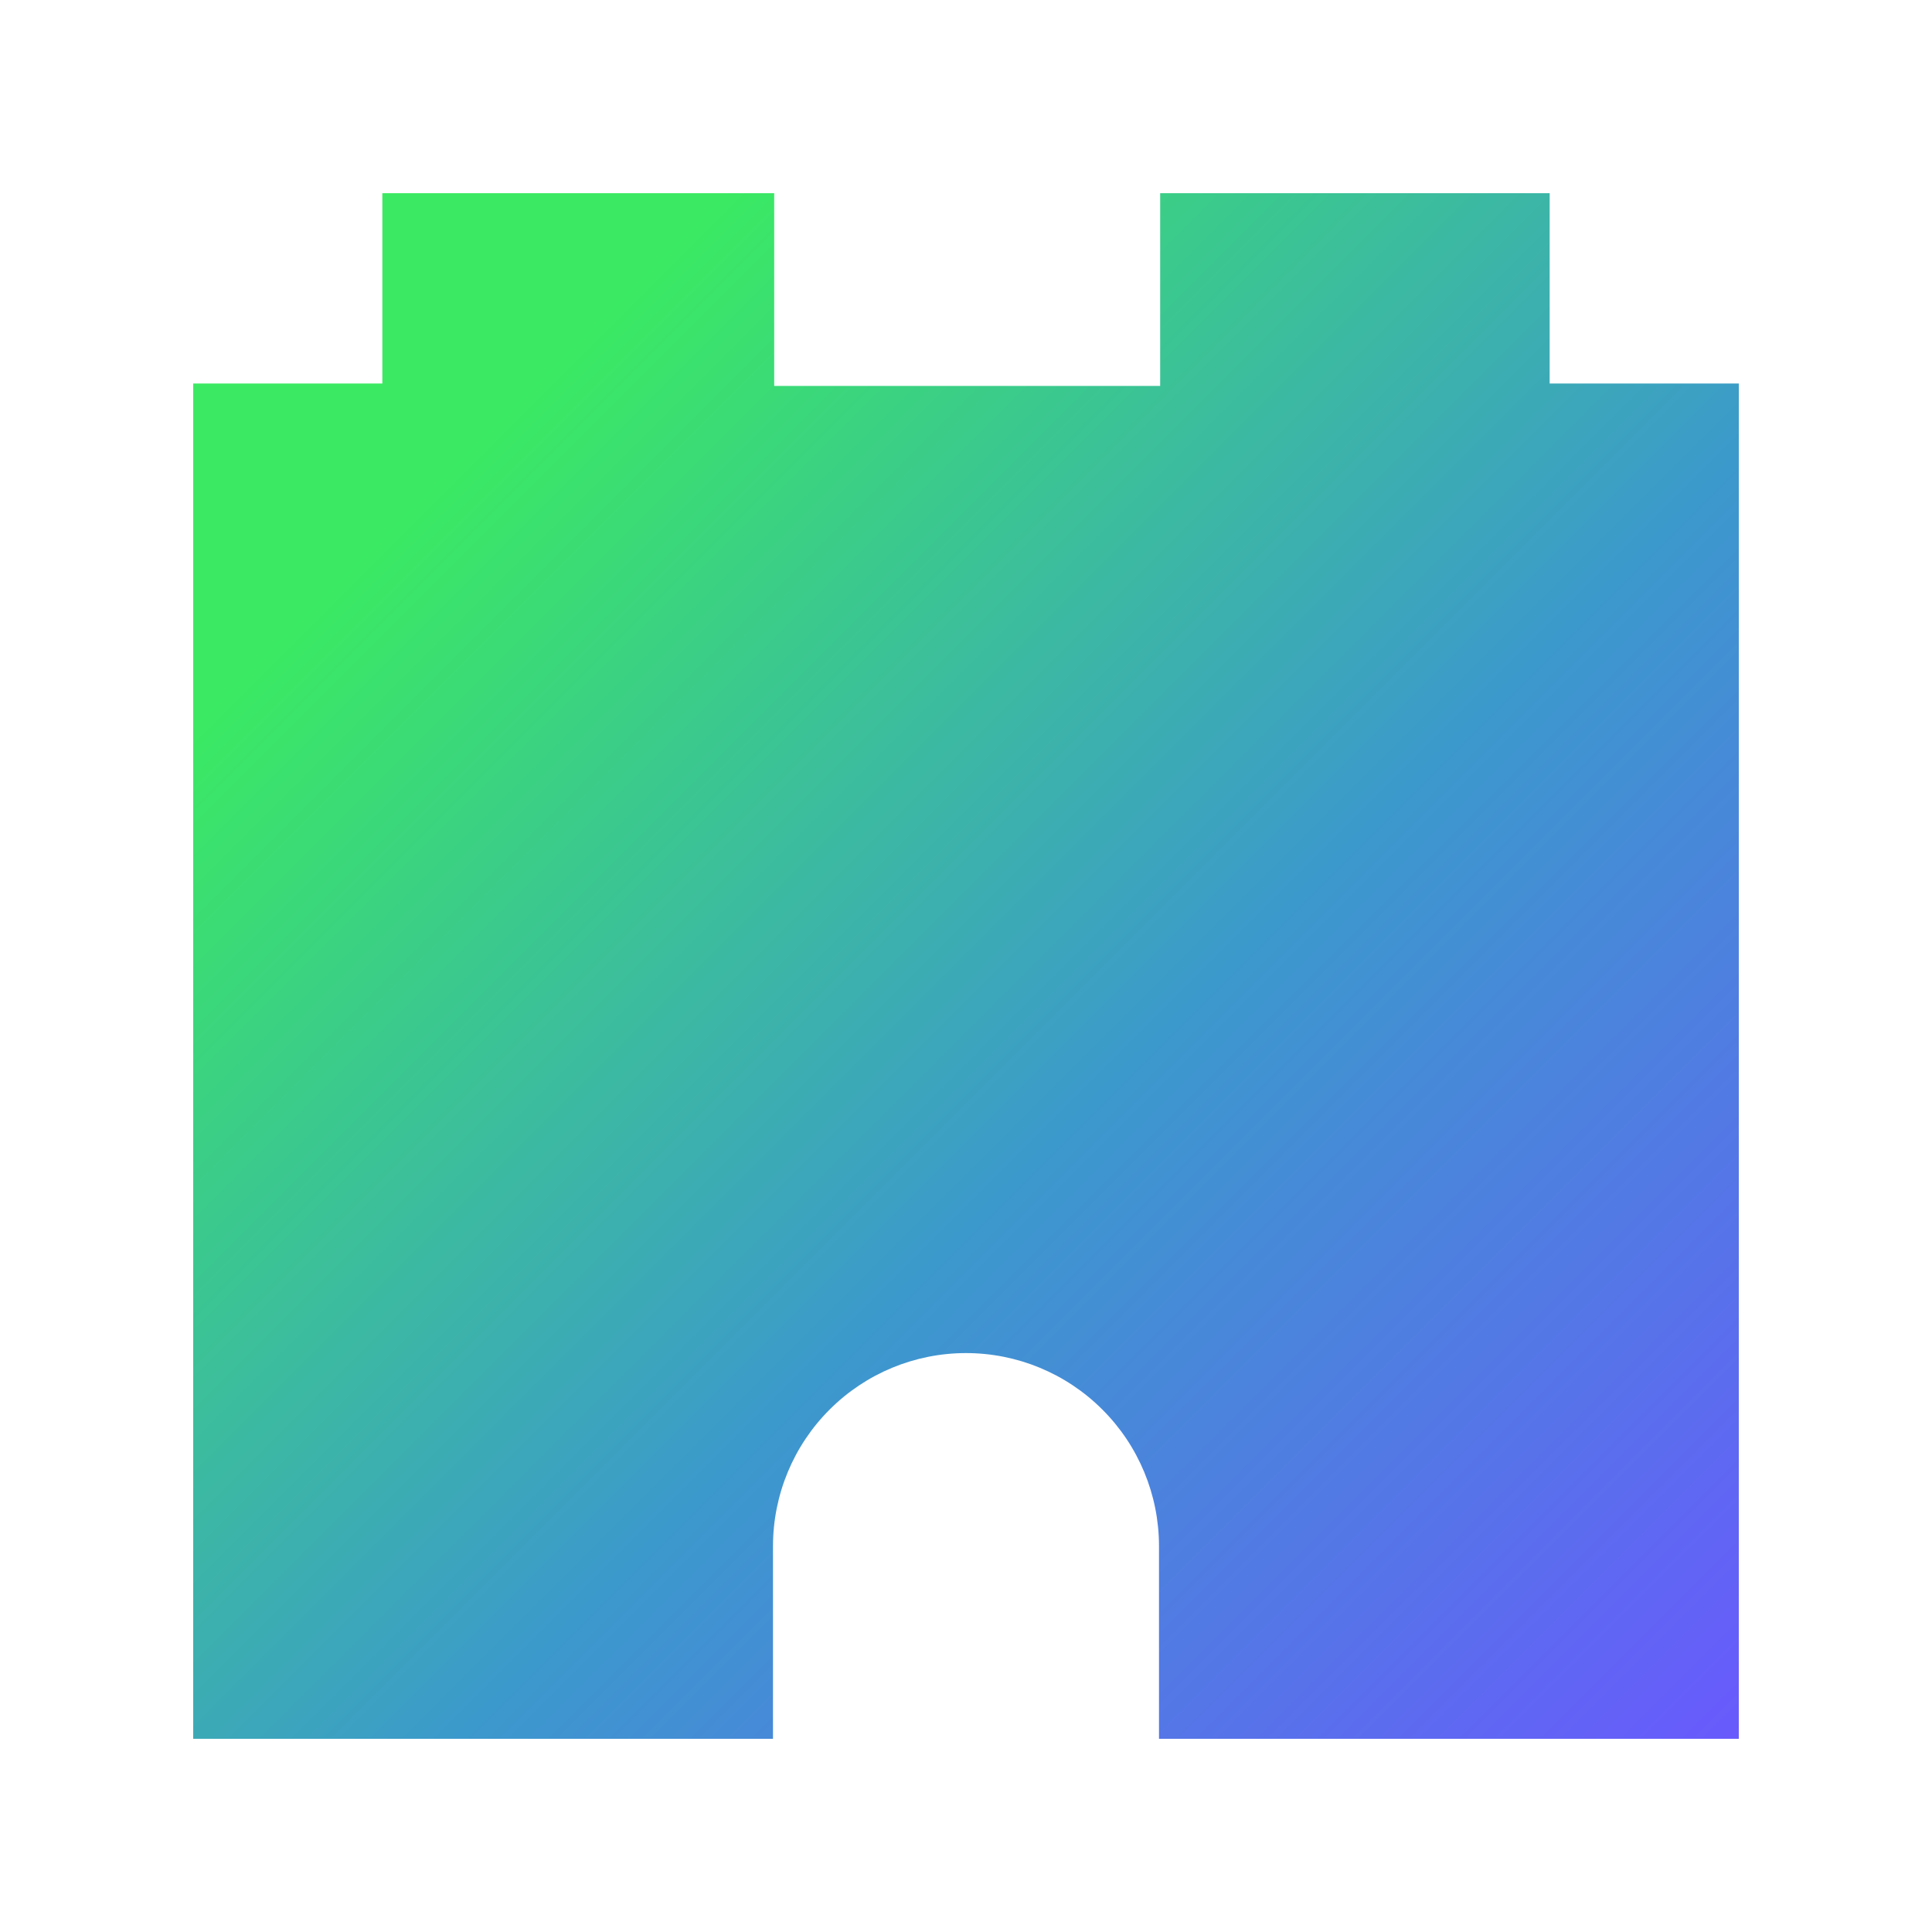
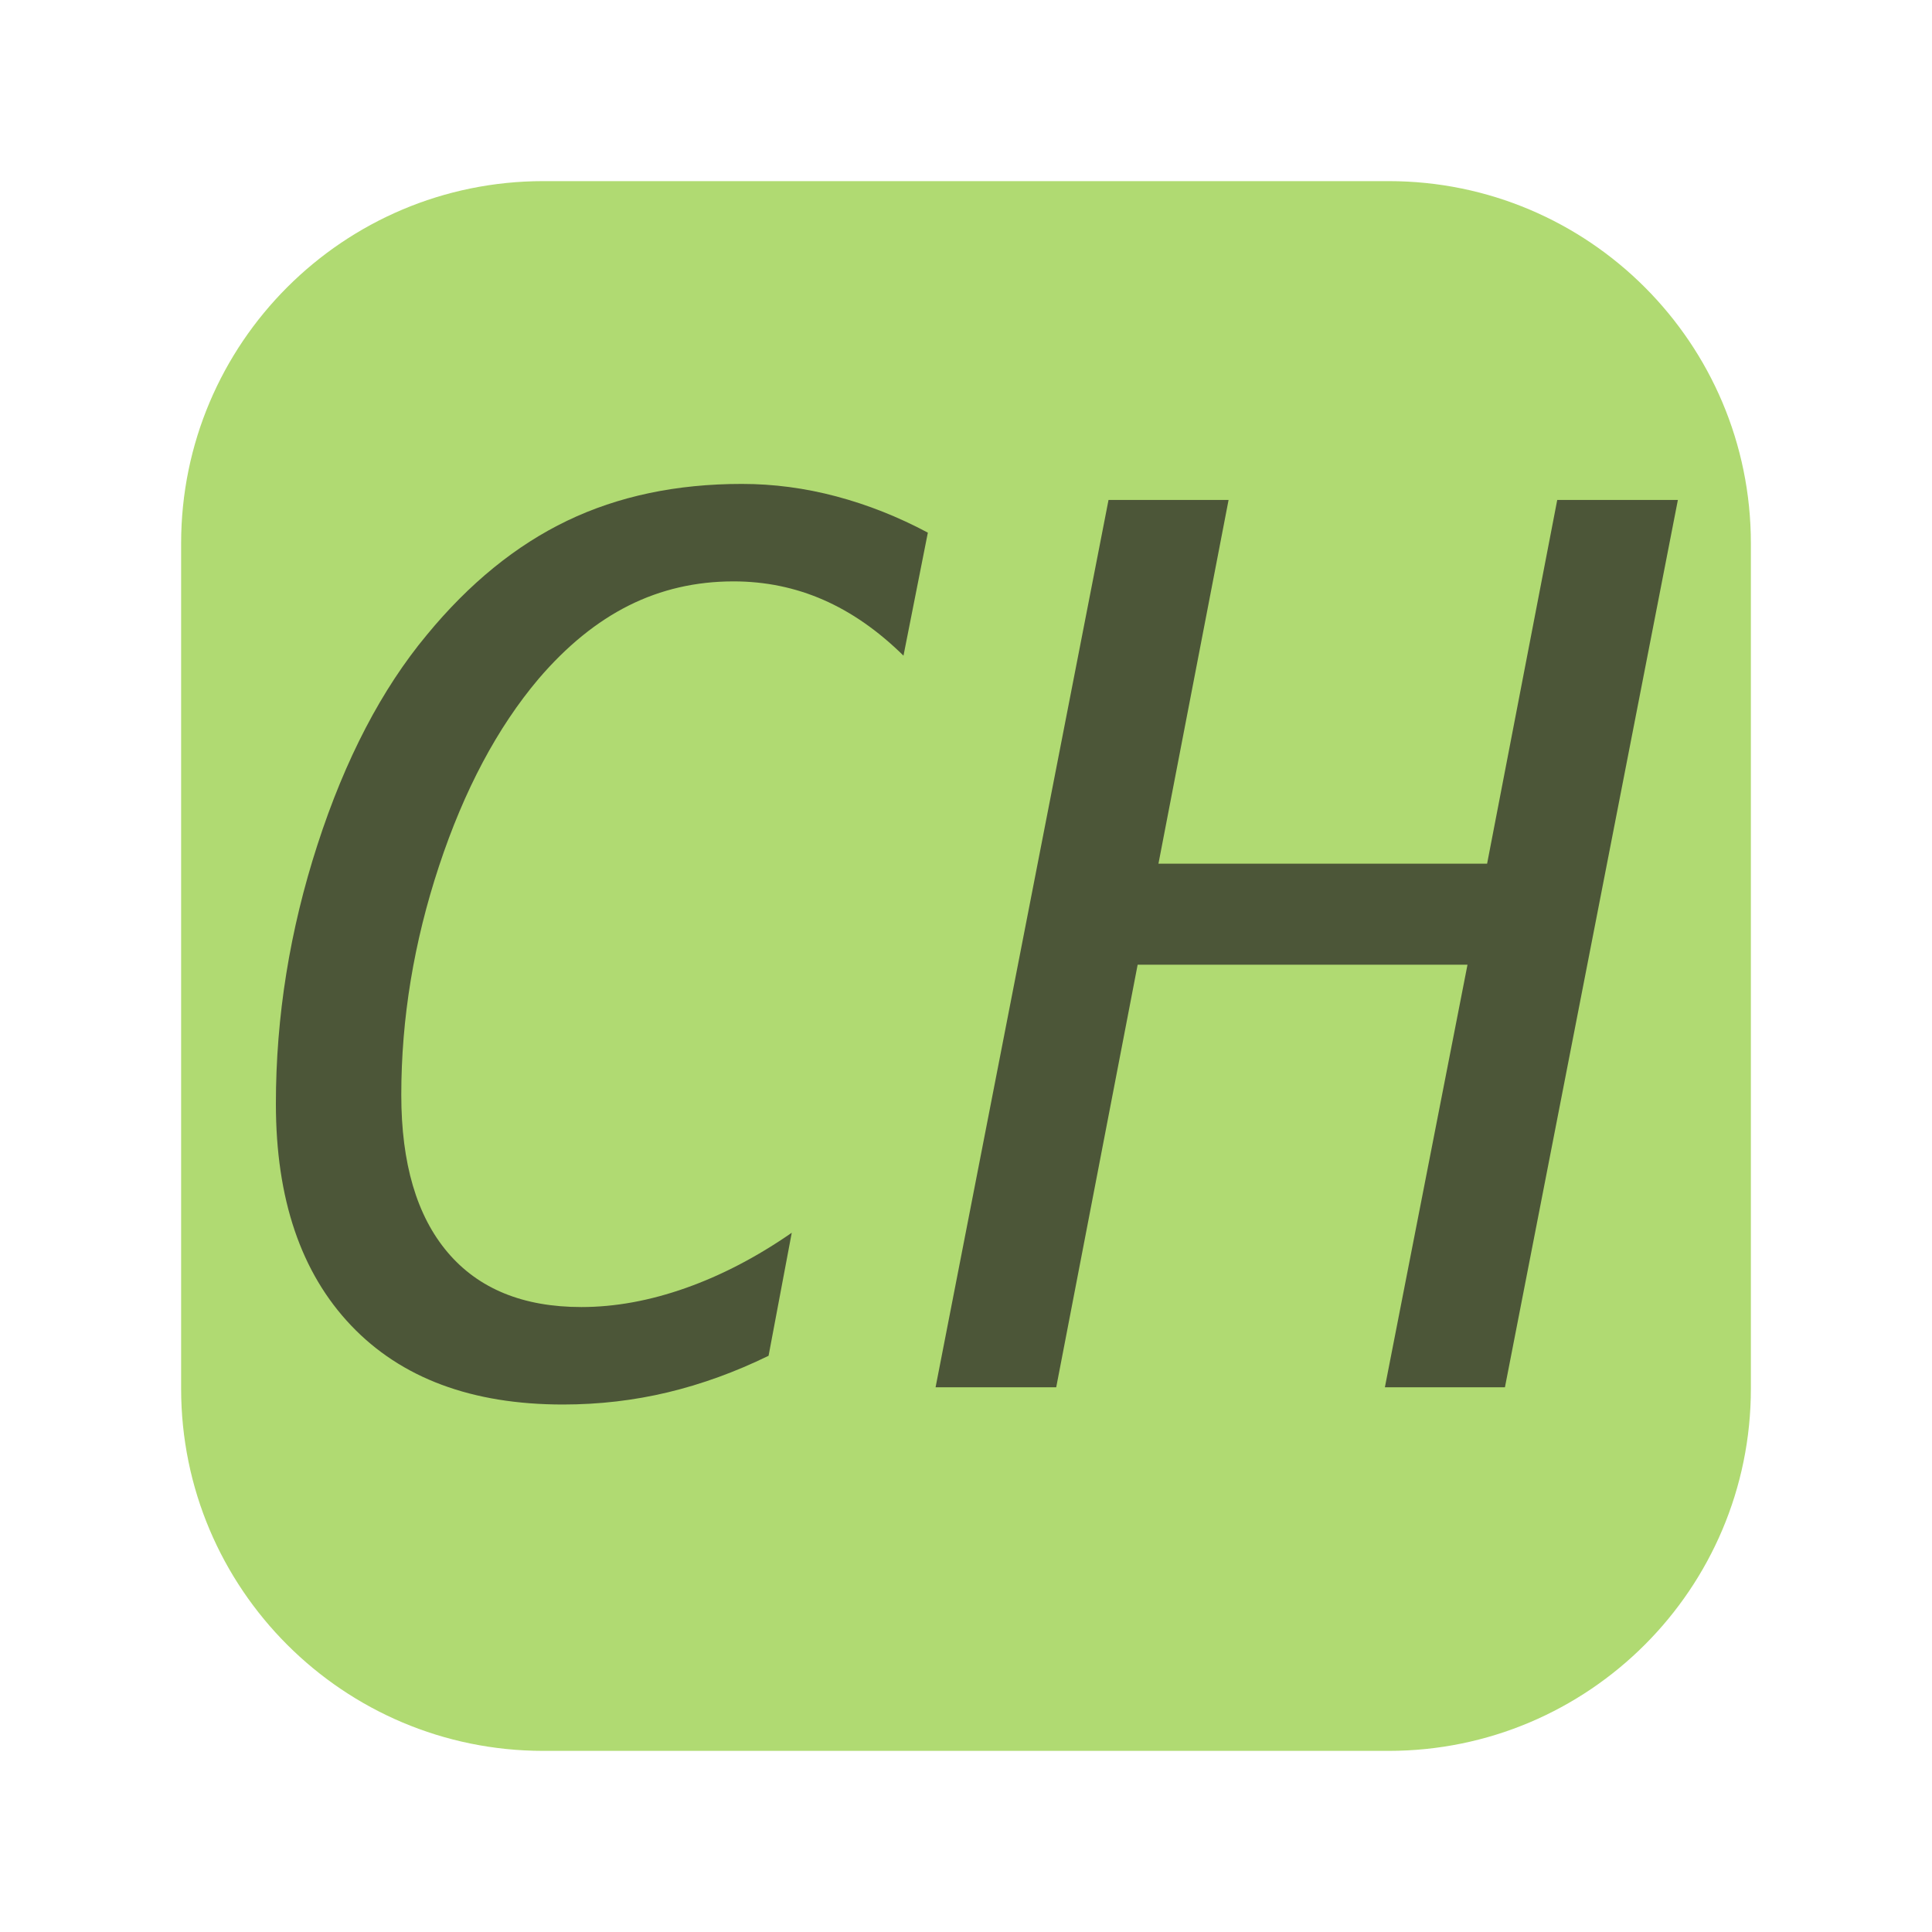
- <svg xmlns="http://www.w3.org/2000/svg" width="40" height="40" viewBox="0 0 40 40" fill="none">
-   <path d="M32.084 7.94V4H24.02V7.99H16.029V4H7.916V7.94H4V36H16.004V32.005C16.006 30.946 16.427 29.931 17.177 29.183C17.926 28.434 18.941 28.014 20 28.014C21.059 28.014 22.074 28.434 22.823 29.183C23.573 29.931 23.994 30.946 23.996 32.005V36H36V7.94H32.084Z" fill="url(#paint0_linear)" />
-   <defs>
-     <linearGradient id="paint0_linear" x1="2.942" y1="4.9" x2="37.777" y2="39.734" gradientUnits="userSpaceOnUse">
-       <stop offset="0.159" stop-color="#3BEA62" />
-       <stop offset="0.54" stop-color="#3C99CC" />
-       <stop offset="0.937" stop-color="#6B57FF" />
-     </linearGradient>
-   </defs>
+ <svg xmlns="http://www.w3.org/2000/svg" width="16px" height="16px" viewBox="0 0 2048 2048">
+   <rect fill-opacity="0.6" x="192" y="192" width="1664" height="1664" rx="384" ry="384" fill="#7cc214" />
+   <g transform="scale(0.63)">
+     <path fill-opacity="0.7" transform="translate(349.21, 2334.24) rotate(180) scale(-1, 1)" fill="#231f20" d="M944 53q-84 -41 -169.5 -61.5t-176.5 -20.5q-230 0 -356.5 133t-126.5 373q0 220 70 436t184 353q107 130 236 192t294 62q80 0 159 -21t154 -61l-41 -207q-64 63 -135 94t-151 31q-95 0 -176 -40.5t-152 -123.5q-104 -123 -167.5 -315t-63.5 -385q0 -173 78 -265 t225 -92q85 0 175.5 32t178.5 93z" />
+     <path fill-opacity="0.7" transform="translate(1582.21, 2334.24) rotate(180) scale(-1, 1)" fill="#231f20" d="M283 1493h202l-118 -612h553l118 612h203l-291 -1493h-202l139 711h-555l-137 -711h-203z" />
+   </g>
</svg>
